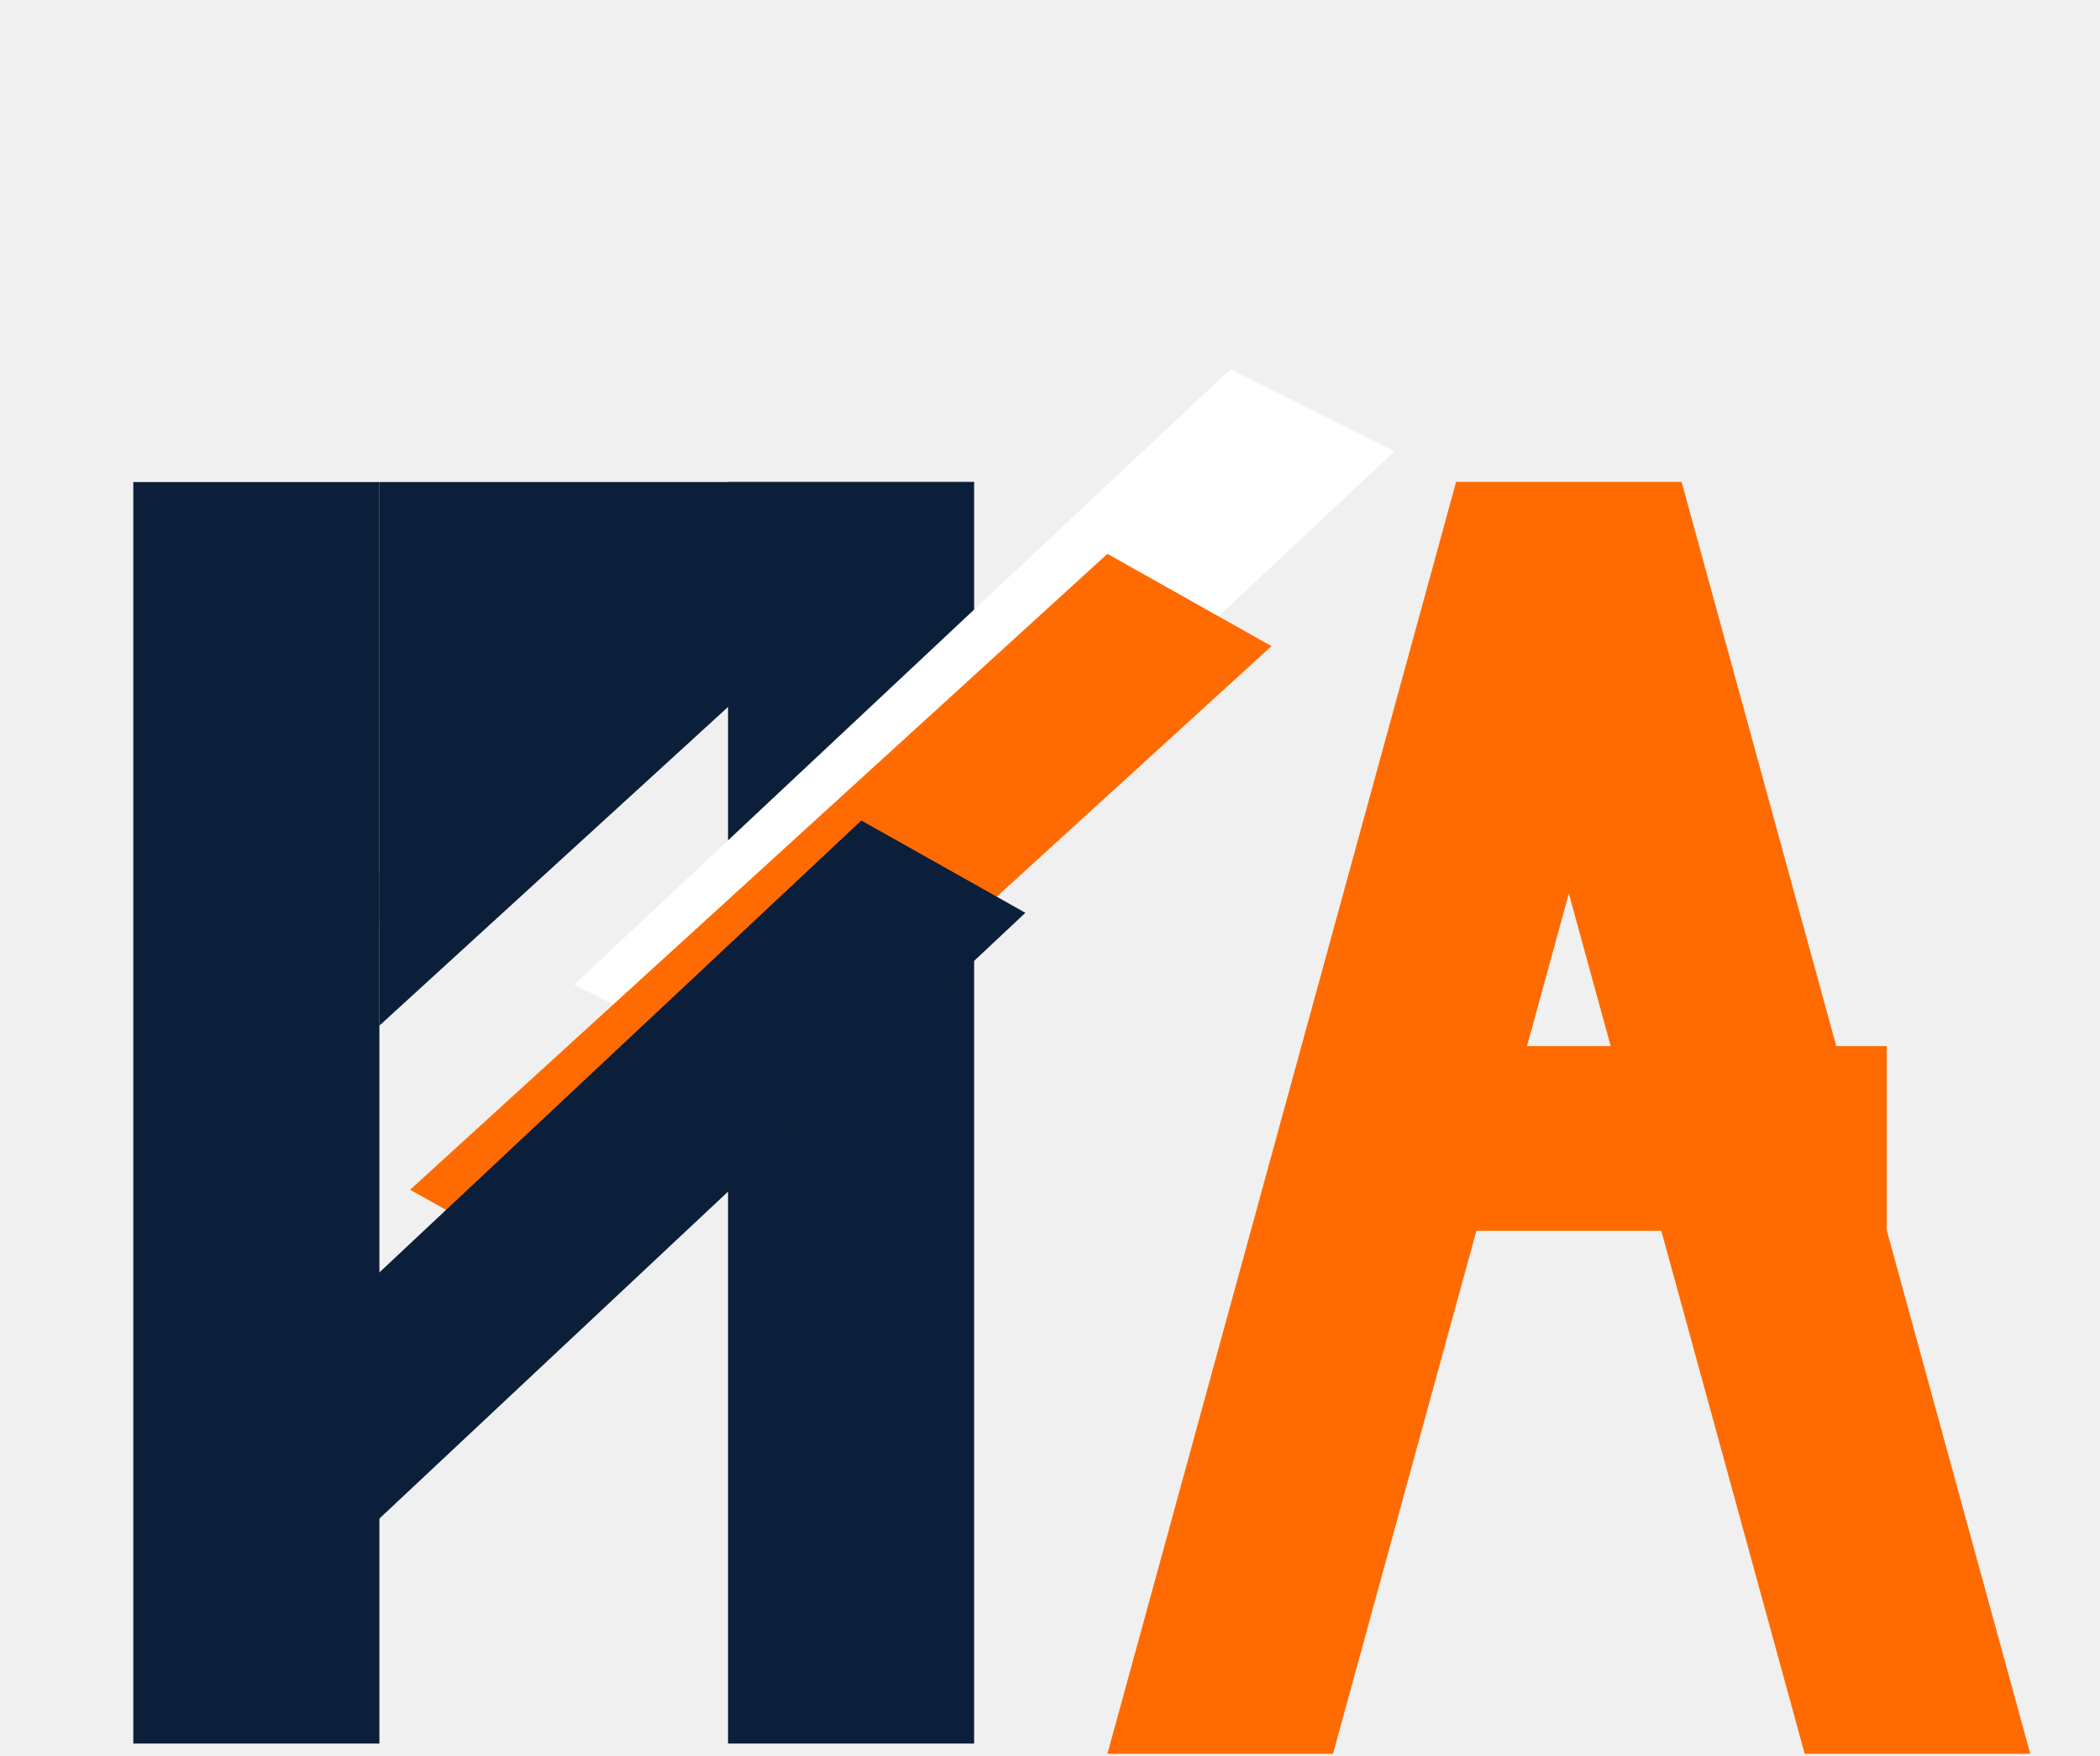
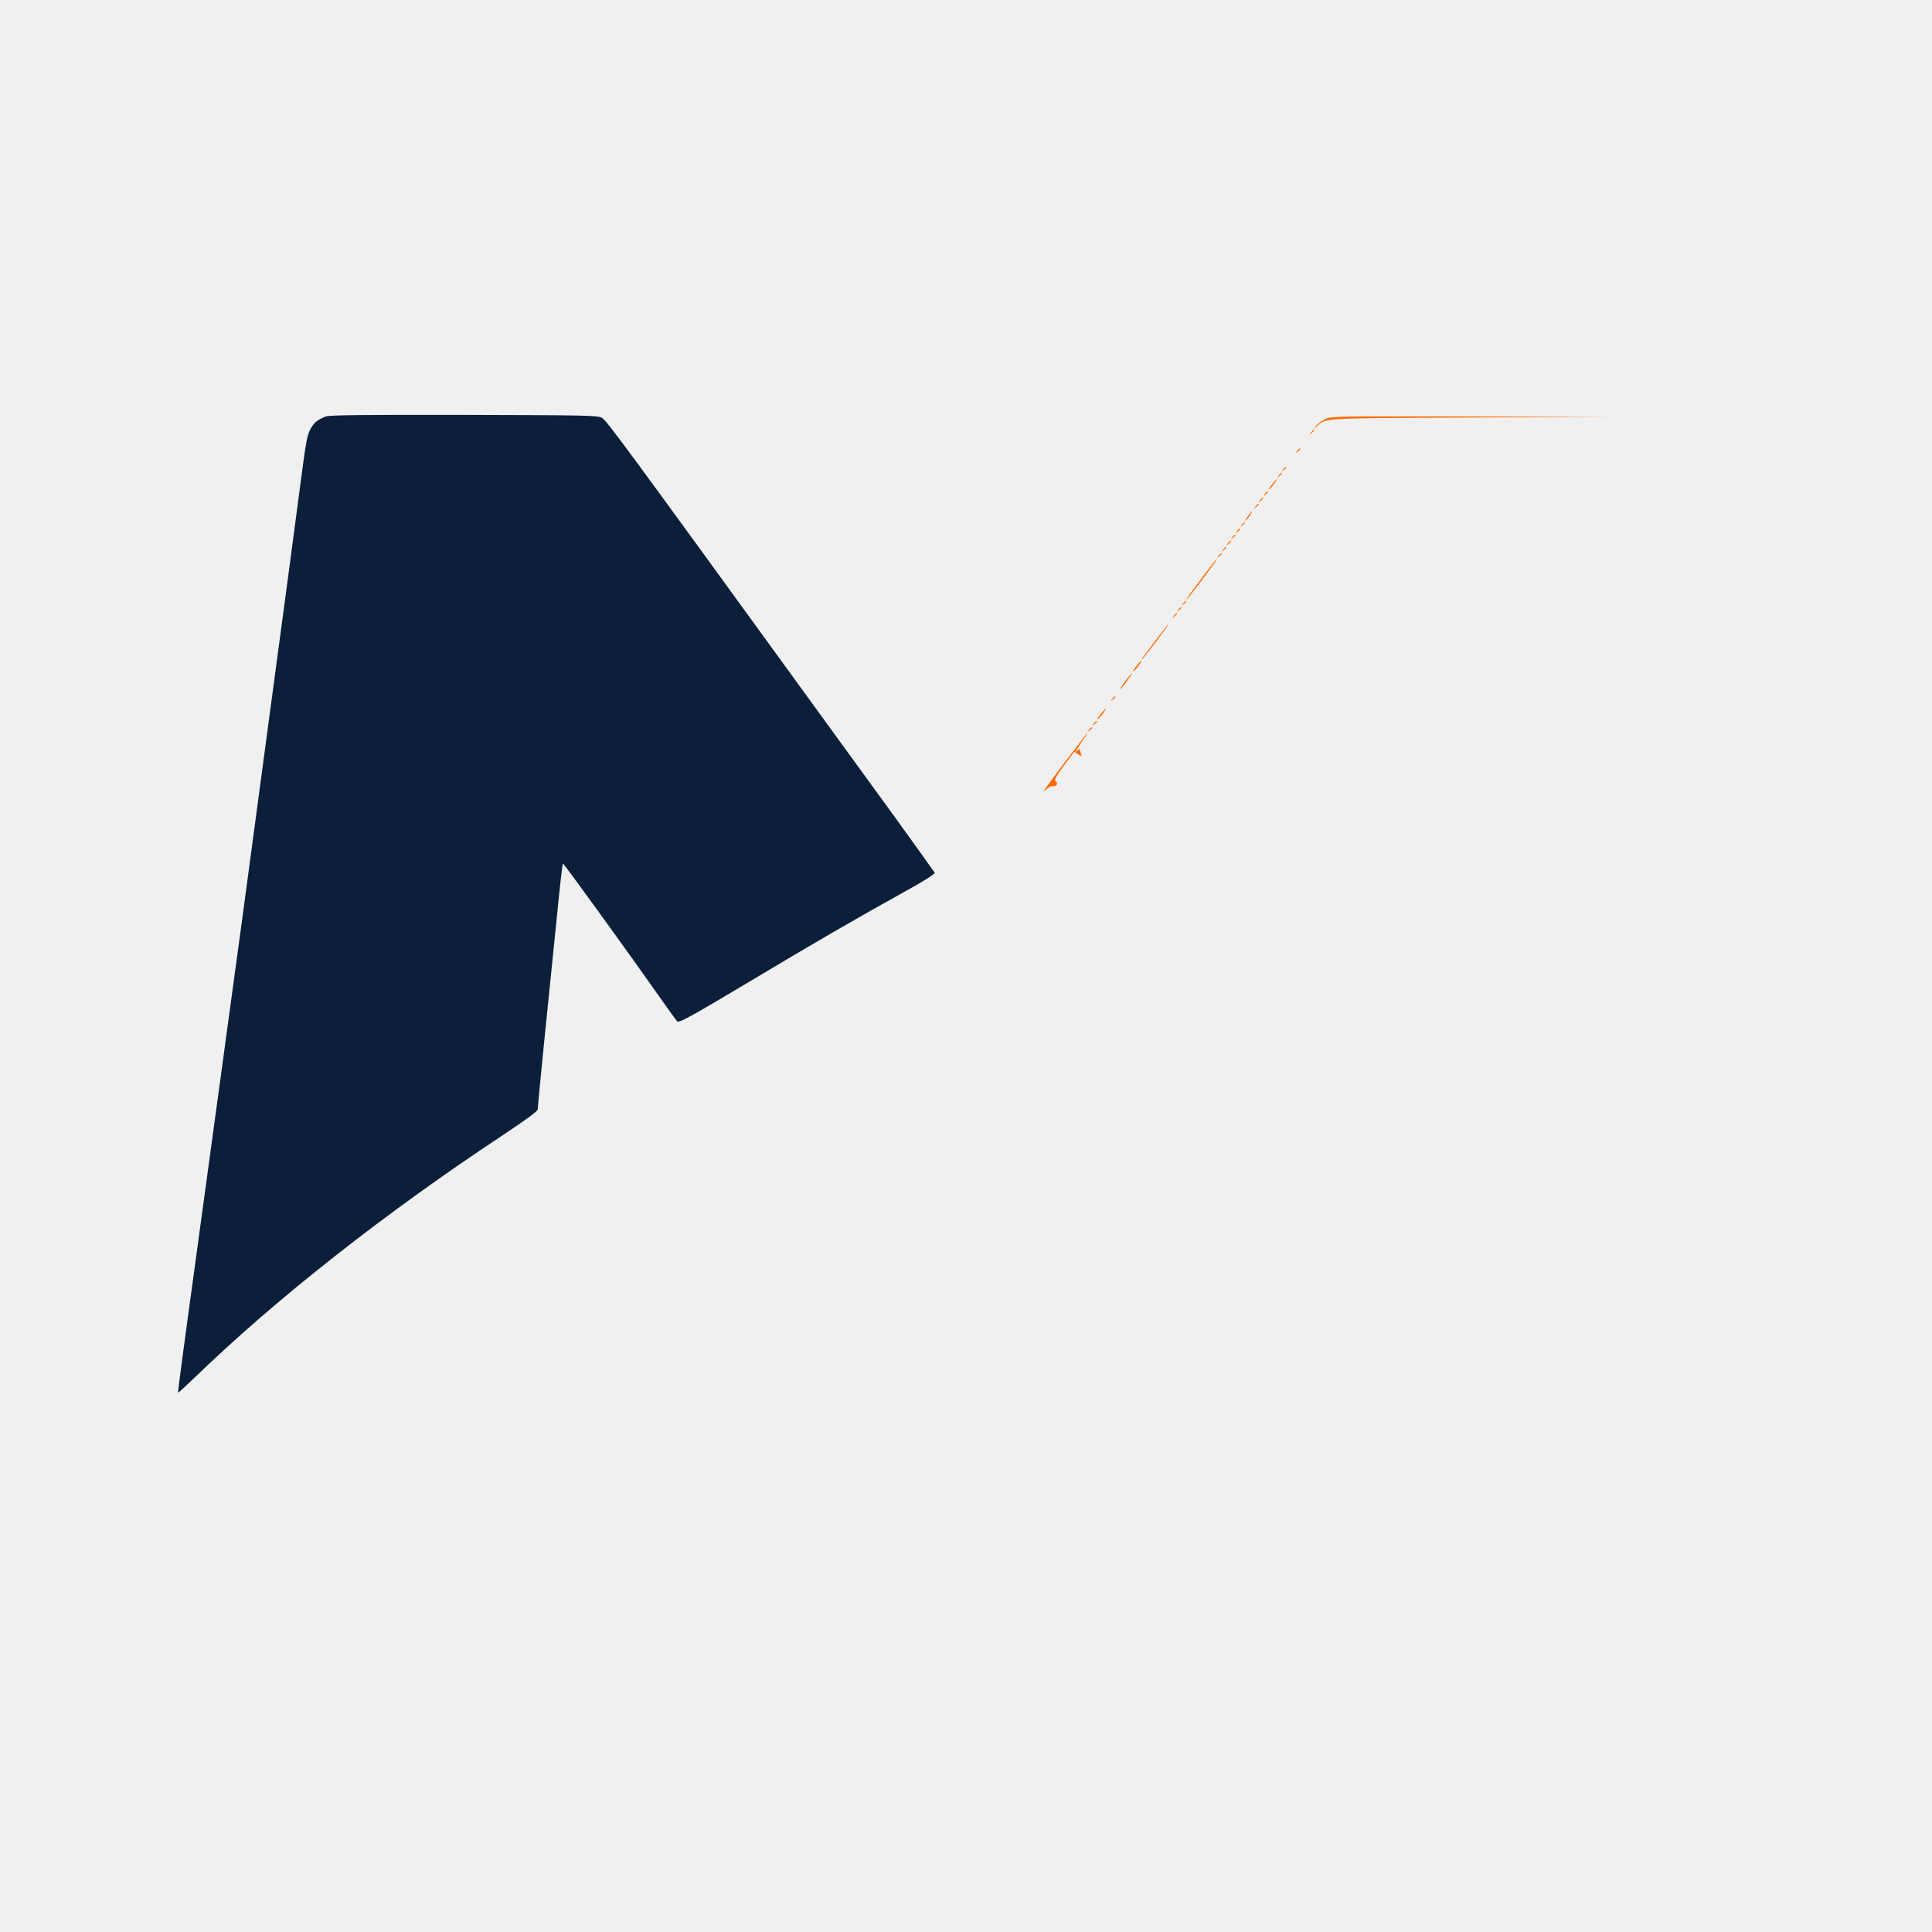
- <svg xmlns="http://www.w3.org/2000/svg" viewBox="0 0 1024 856">
-   <g>
-     <rect x="65" y="235" width="120" height="615" fill="#0B1F3A" />
-     <rect x="355" y="235" width="120" height="615" fill="#0B1F3A" />
-     <polygon points="185,235 355,235 355,310 185,450" fill="#0B1F3A" />
-     <polygon points="355,235 475,235 185,500 185,425" fill="#0B1F3A" />
+ <svg xmlns="http://www.w3.org/2000/svg" version="1.0" width="1254pt" height="1254pt" viewBox="0 0 1254 1254" preserveAspectRatio="xMidYMid meet">
+   <g transform="translate(0,1254) scale(0.1,-0.1)" fill="#0B1F3A" stroke="none">
+     <path d="M2115 9837 c-55 -22 -74 -37 -99 -80 -21 -36 -30 -82 -60 -312 -43 -327 -89 -675 -241 -1805 -134 -1000 -147 -1101 -301 -2225 -63 -462 -126 -923 -140 -1025 -14 -102 -47 -342 -73 -535 -26 -192 -47 -352 -45 -354 2 -2 52 44 111 101 524 507 1229 1062 1986 1563 164 109 237 162 237 175 0 10 20 220 45 467 25 246 61 600 80 787 18 186 36 340 38 342 4 4 428 -582 645 -891 46 -66 90 -126 97 -134 12 -12 82 26 467 256 439 263 692 409 1041 603 96 53 166 98 164 105 -3 6 -113 159 -244 341 -132 181 -396 545 -588 809 -1183 1630 -1298 1786 -1328 1803 -30 16 -98 17 -897 19 -647 1 -873 -1 -895 -10z" />
  </g>
-   <g>
-     <polygon points="540,855 710,235 820,235 650,855" fill="#FF6B00" />
-     <polygon points="710,235 880,855 990,855 820,235" fill="#FF6B00" />
-     <rect x="640" y="510" width="280" height="90" fill="#FF6B00" />
+   <g transform="translate(0,1254) scale(0.1,-0.1)" fill="#FF6B00" stroke="none">
+     <path d="M8605 9821 c-22 -10 -49 -29 -60 -42 l-20 -24 25 21 c60 51 13 49 995 54 l920 5 -910 2 c-864 2 -912 2 -950 -16z" />
+     <path d="M8509 9733 c-13 -16 -12 -17 4 -4 9 7 17 15 17 17 0 8 -8 3 -21 -13z" />
+     <path d="M8419 9613 c-13 -16 -12 -17 4 -4 9 7 17 15 17 17 0 8 -8 3 -21 -13z" />
+     <path d="M8329 9493 c-13 -16 -12 -17 4 -4 9 7 17 15 17 17 0 8 -8 3 -21 -13z" />
+     <path d="M8299 9453 c-13 -16 -12 -17 4 -4 9 7 17 15 17 17 0 8 -8 3 -21 -13z" />
+     <path d="M8254 9393 c-15 -20 -23 -33 -16 -29 13 8 56 66 49 66 -3 0 -17 -17 -33 -37z" />
+     <path d="M8209 9333 c-13 -16 -12 -17 4 -4 9 7 17 15 17 17 0 8 -8 3 -21 -13z" />
+     <path d="M8179 9293 c-13 -16 -12 -17 4 -4 9 7 17 15 17 17 0 8 -8 3 -21 -13z" />
+     <path d="M8149 9253 c-13 -16 -12 -17 4 -4 9 7 17 15 17 17 0 8 -8 3 -21 -13z" />
+     <path d="M8100 9190 c-12 -16 -19 -30 -16 -30 2 0 14 14 26 30 12 17 19 30 16 30 -2 0 -14 -13 -26 -30z" />
+     <path d="M8059 9133 c-13 -16 -12 -17 4 -4 9 7 17 15 17 17 0 8 -8 3 -21 -13z" />
+     <path d="M8029 9093 c-13 -16 -12 -17 4 -4 9 7 17 15 17 17 0 8 -8 3 -21 -13z" />
+     <path d="M7999 9053 c-13 -16 -12 -17 4 -4 9 7 17 15 17 17 0 8 -8 3 -21 -13z" />
+     <path d="M7969 9013 c-13 -16 -12 -17 4 -4 9 7 17 15 17 17 0 8 -8 3 -21 -13z" />
+     <path d="M7939 8973 c-13 -16 -12 -17 4 -4 9 7 17 15 17 17 0 8 -8 3 -21 -13z" />
+     <path d="M7909 8933 c-13 -16 -12 -17 4 -4 9 7 17 15 17 17 0 8 -8 3 -21 -13z" />
+     <path d="M7819 8813 c-40 -54 -83 -113 -97 -130 -13 -18 -22 -33 -19 -33 2 0 37 44 78 98 40 53 83 112 97 130 13 17 22 32 19 32 -2 0 -37 -44 -78 -97z" />
+     <path d="M7679 8623 c-13 -16 -12 -17 4 -4 9 7 17 15 17 17 0 8 -8 3 -21 -13z" />
+     <path d="M7649 8583 c-13 -16 -12 -17 4 -4 9 7 17 15 17 17 0 8 -8 3 -21 -13z" />
+     <path d="M7619 8543 c-13 -16 -12 -17 4 -4 9 7 17 15 17 17 0 8 -8 3 -21 -13z" />
+     <path d="M7504 8388 c-43 -57 -81 -109 -87 -115 -5 -7 -7 -13 -4 -13 2 0 43 52 91 115 47 63 84 115 82 115 -3 0 -40 -46 -82 -102z" />
+     <path d="M7374 8213 c-15 -20 -23 -33 -16 -29 13 8 56 66 49 66 -3 0 -17 -17 -33 -37z" />
+     <path d="M7299 8113 c-23 -32 -36 -53 -28 -46 17 14 83 103 76 103 -3 0 -24 -26 -48 -57z" />
+     <path d="M7219 8003 c-13 -16 -12 -17 4 -4 9 7 17 15 17 17 0 8 -8 3 -21 -13z" />
+     <path d="M7159 7923 c-32 -39 -44 -57 -32 -50 13 8 57 67 50 67 -2 0 -10 -8 -18 -17z" />
+     <path d="M7099 7843 c-13 -16 -12 -17 4 -4 9 7 17 15 17 17 0 8 -8 3 -21 -13z" />
+     <path d="M7069 7803 c-13 -16 -12 -17 4 -4 9 7 17 15 17 17 0 8 -8 3 -21 -13z" />
+     <path d="M6919 7603 c-165 -221 -158 -212 -130 -188 12 11 28 20 34 21 33 3 37 5 37 18 0 8 -6 16 -12 18 -8 3 14 40 56 97 l69 92 25 -17 c23 -15 25 -15 19 1 -4 9 -7 21 -7 27 0 6 -7 5 -17 -3 -15 -12 -16 -12 -8 1 4 8 24 36 42 63 19 26 33 47 30 47 -3 0 -64 -80 -138 -177z" />
+     <path d="M7374 8213 c-15 -20 -23 -33 -16 -29 13 8 56 66 49 66 -3 0 -17 -17 -33 -37z" />
  </g>
-   <polygon points="280,480 600,180 680,220 360,520" fill="white" />
-   <polygon points="200,580 540,270 620,315 280,625" fill="#FF6B00" />
-   <polygon points="100,700 420,400 500,445 180,745" fill="#0B1F3A" />
</svg>
